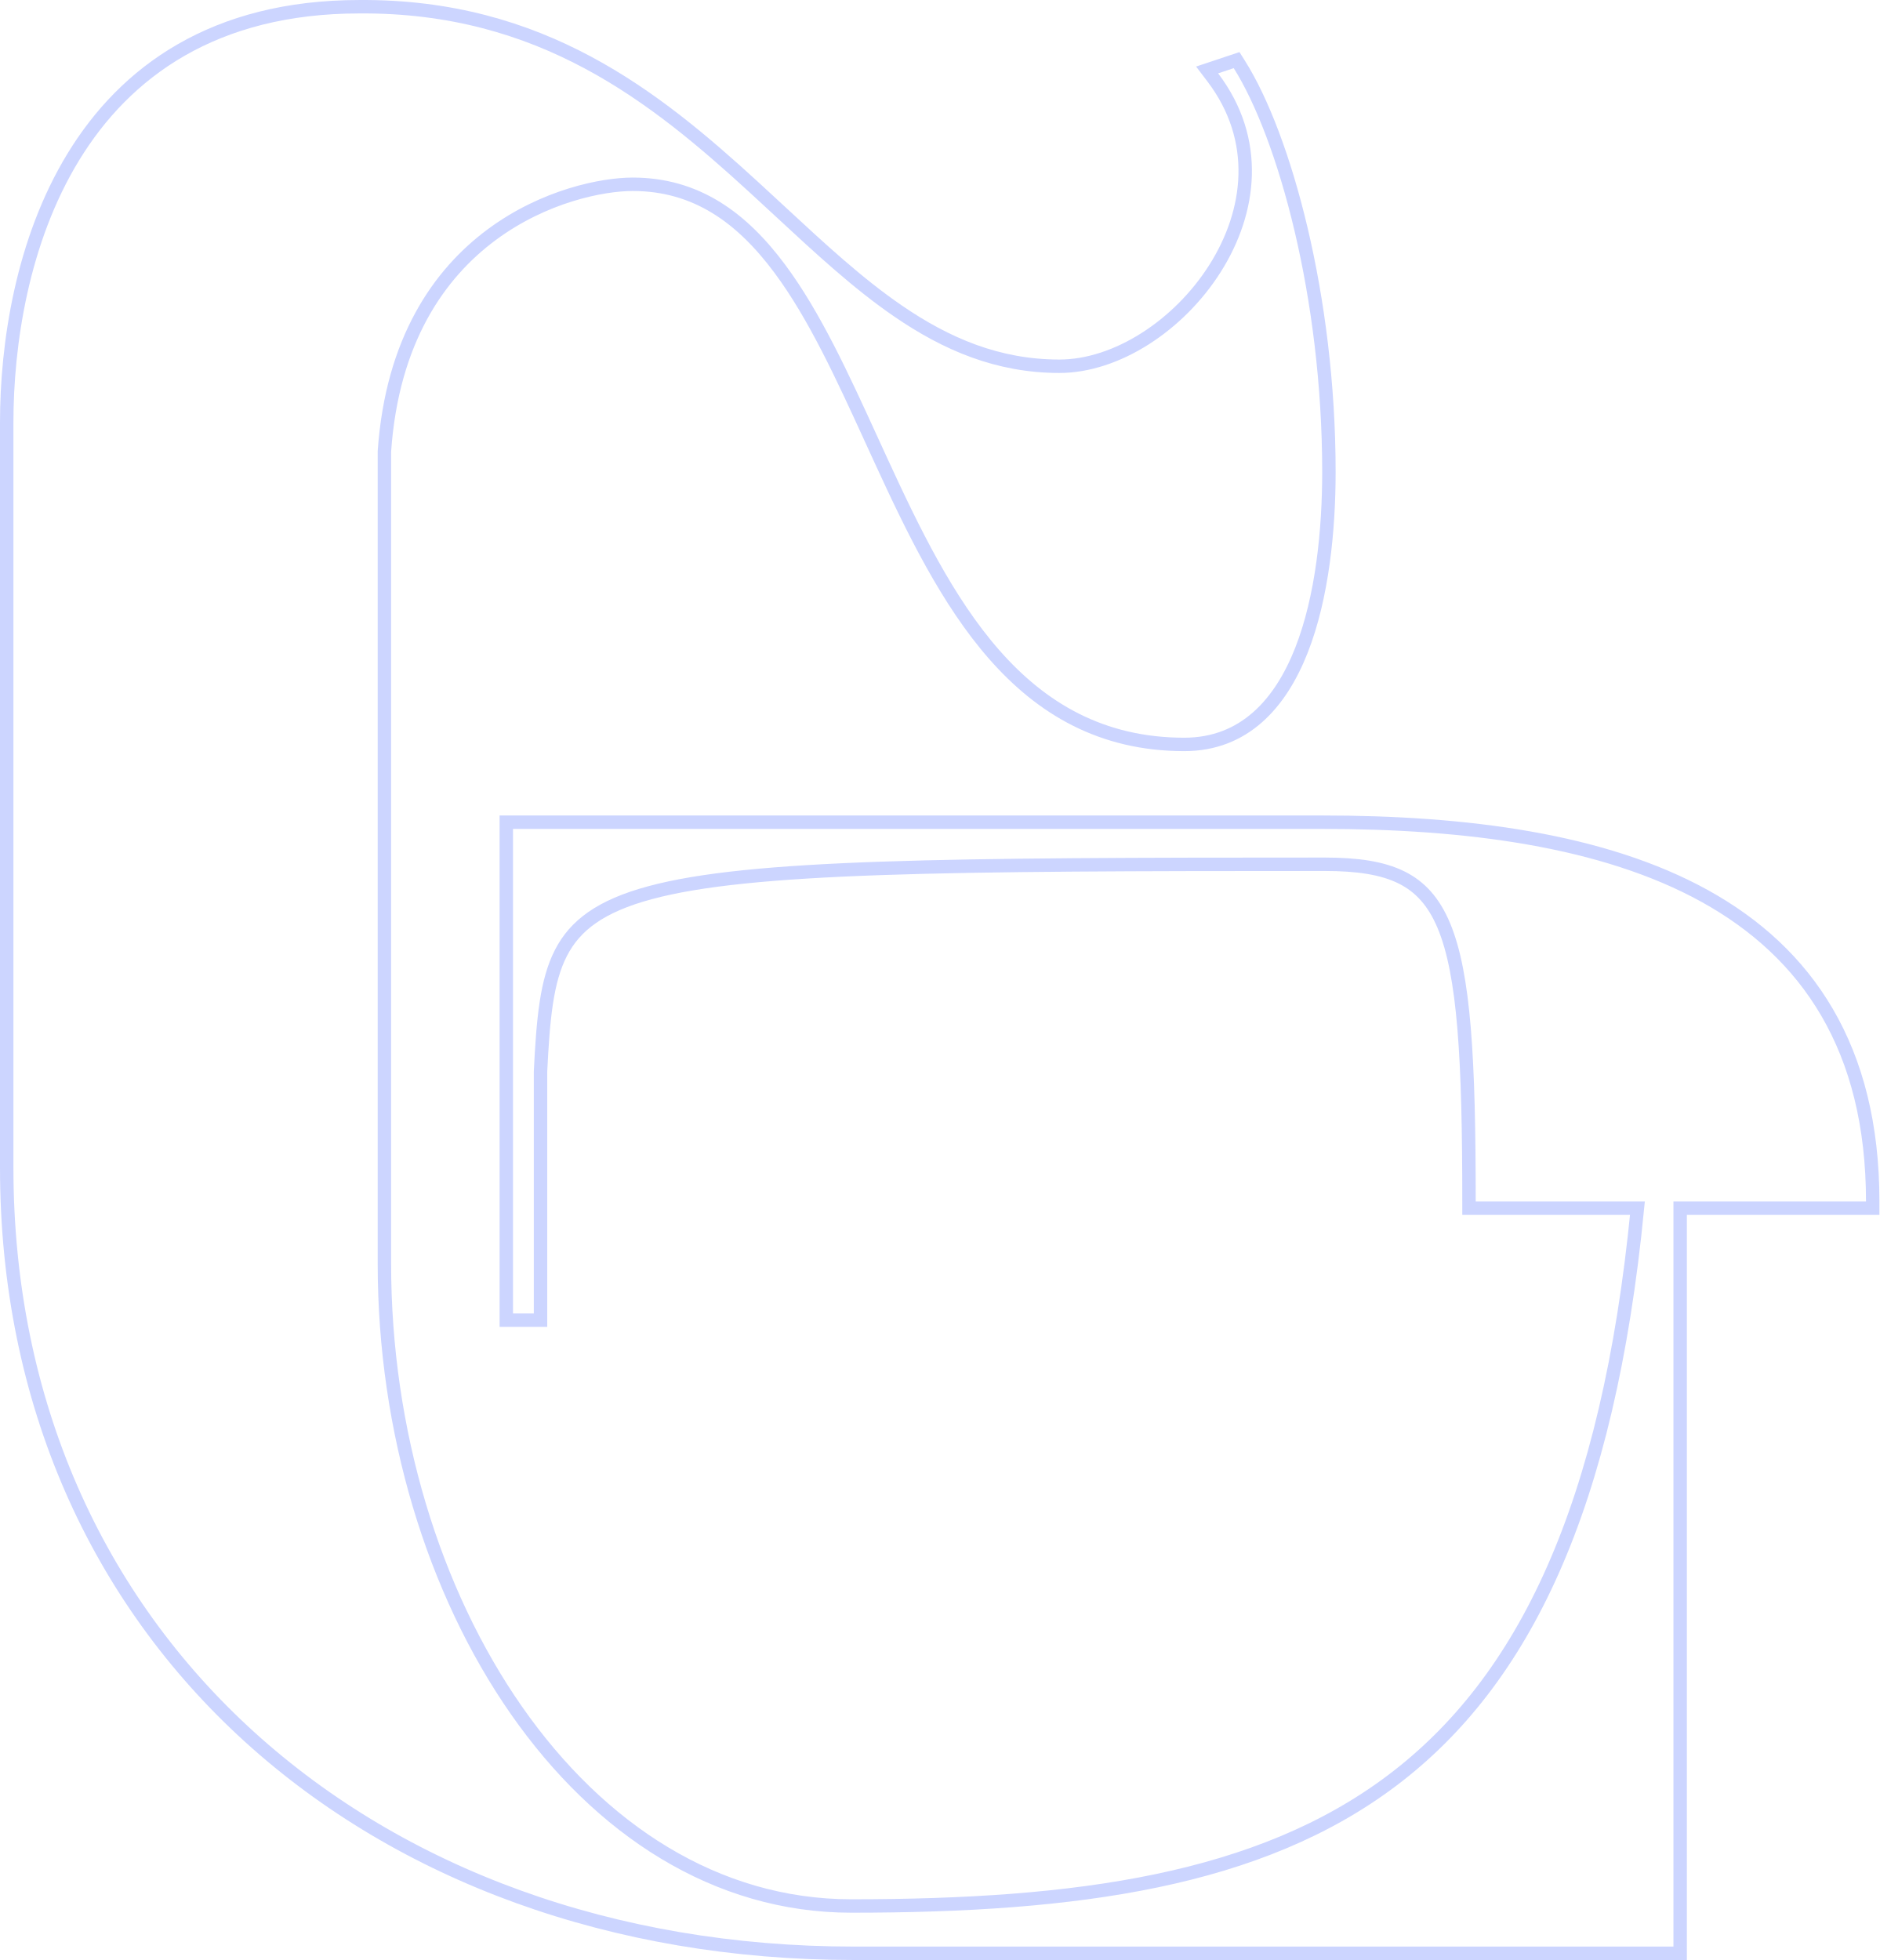
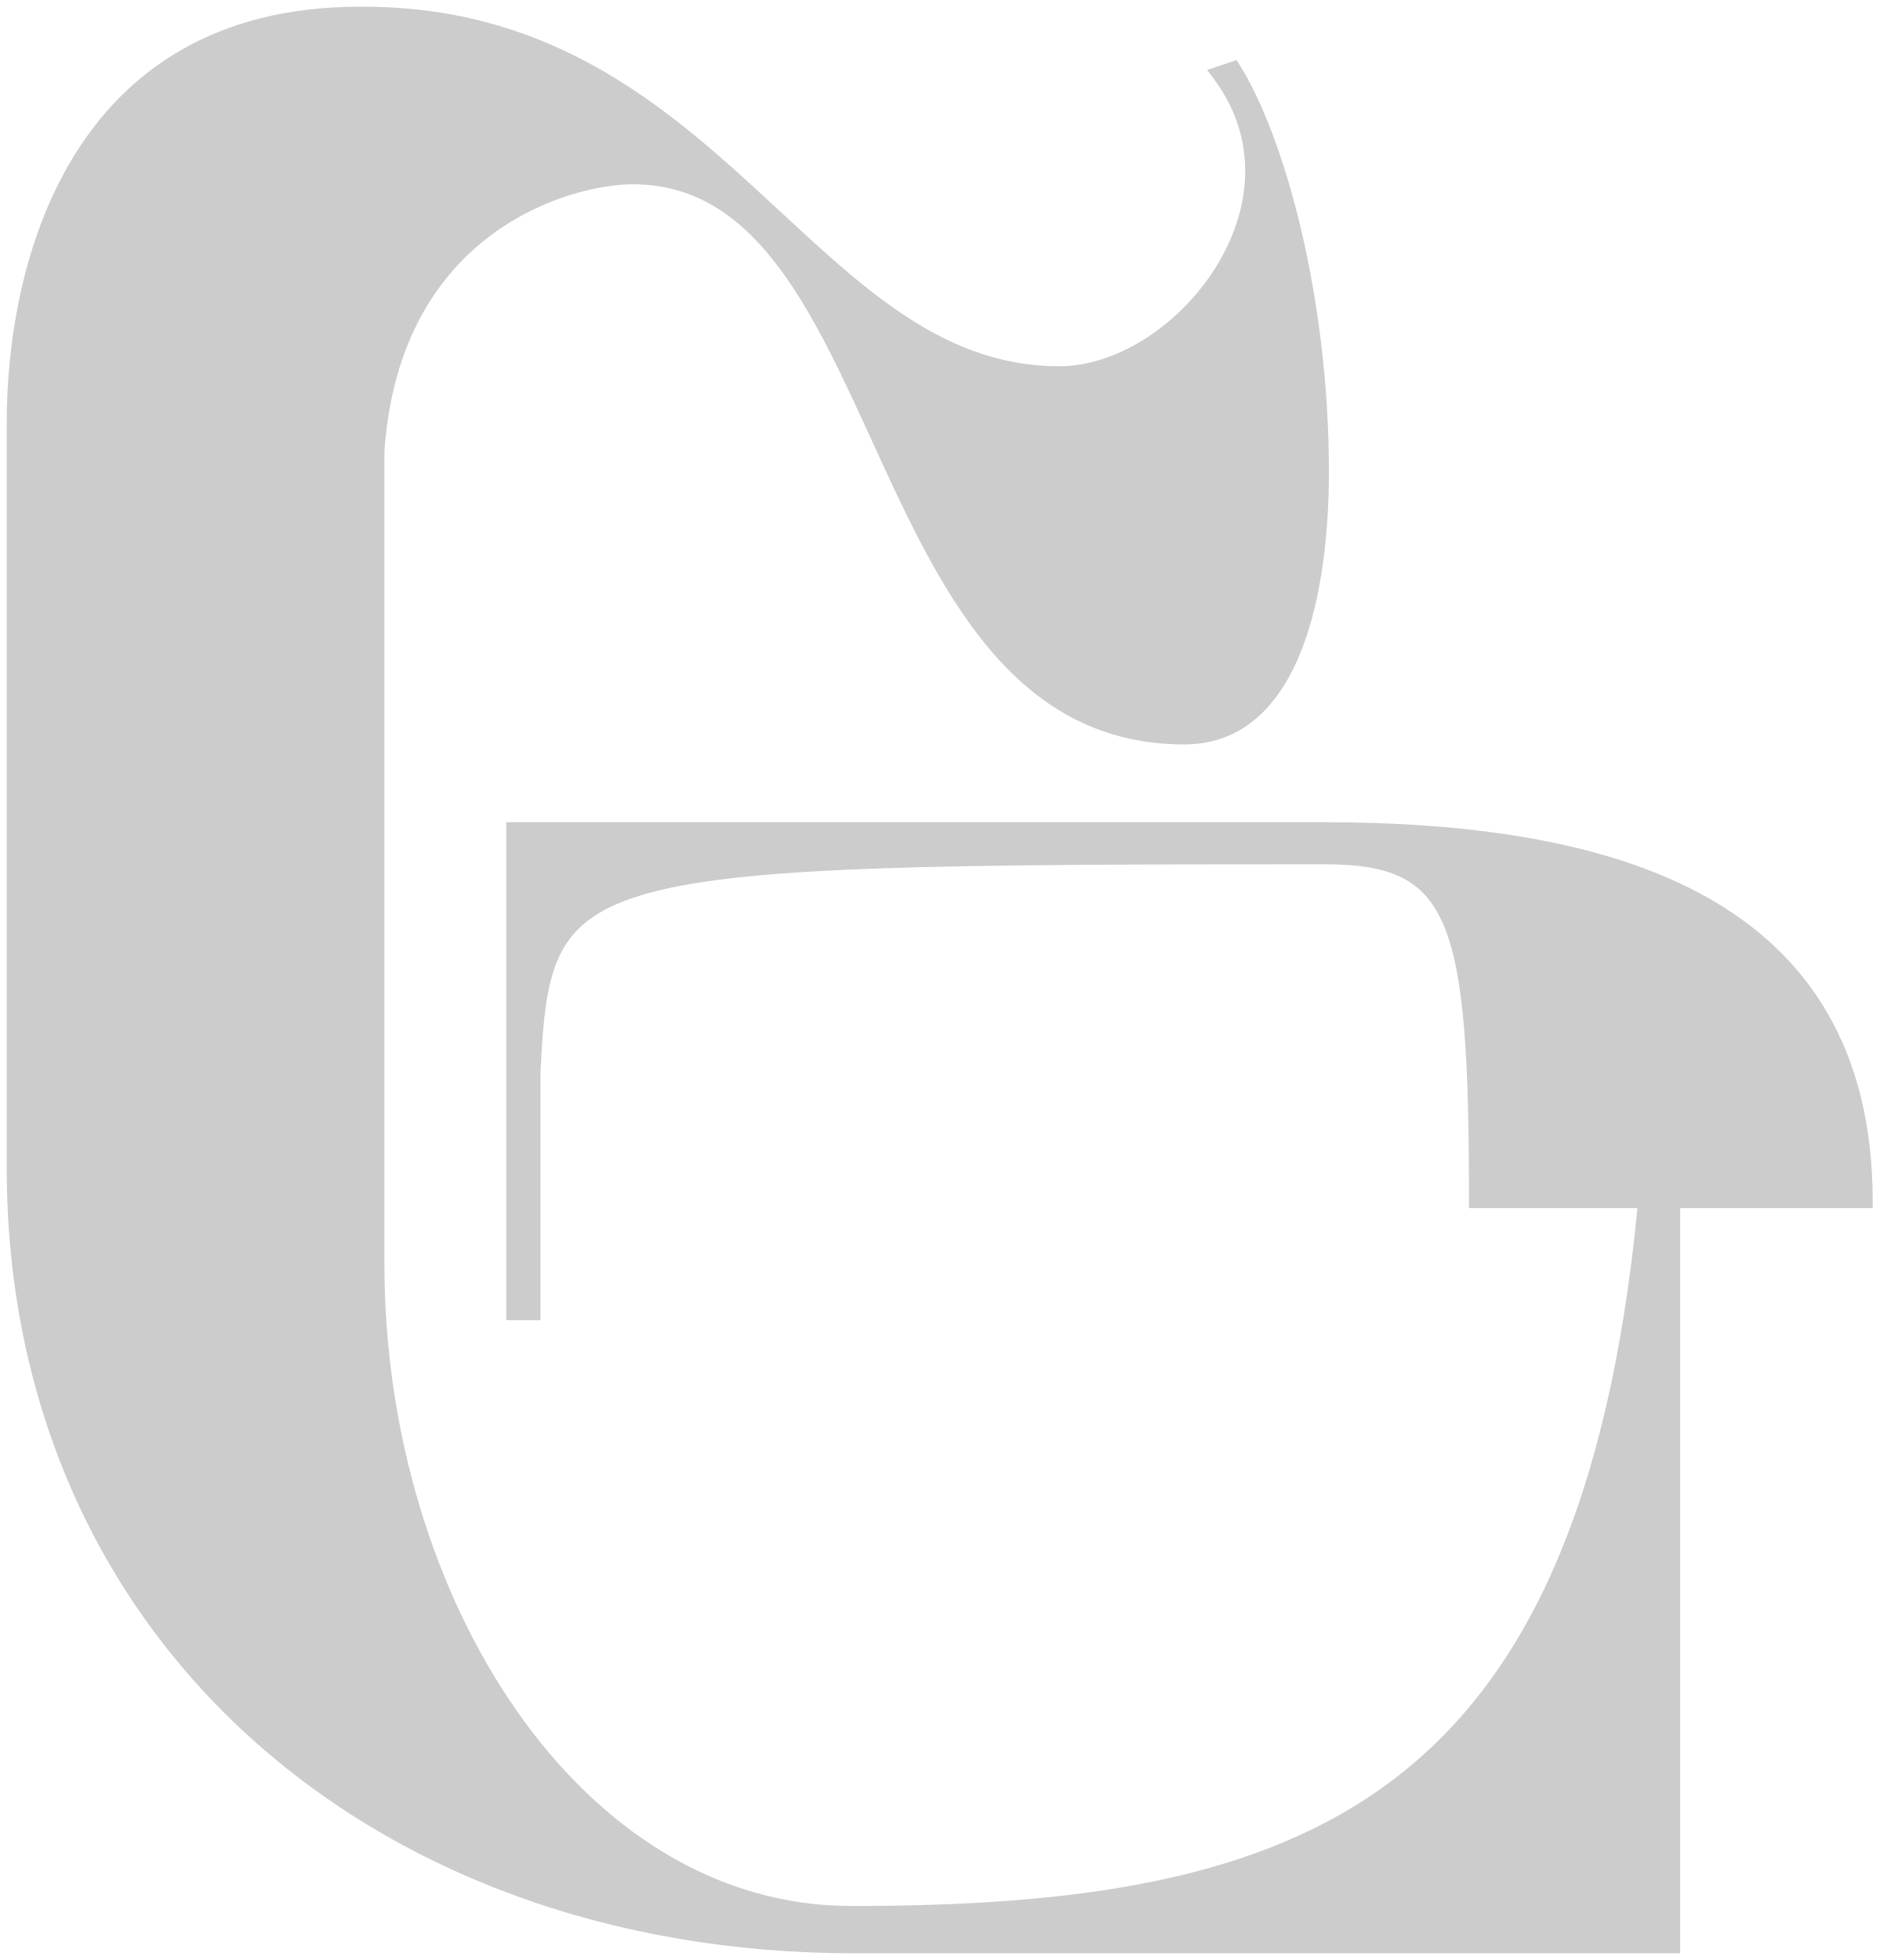
- <svg xmlns="http://www.w3.org/2000/svg" width="140" height="146" viewBox="0 0 140 146" fill="none">
-   <path opacity="0.2" d="M90.581 4.99L89.919 5.211L90.341 5.767C93.865 10.41 93.192 15.755 90.51 19.995C87.813 24.259 83.157 27.282 78.916 27.282C74.347 27.282 70.508 25.647 66.882 23.158C63.897 21.109 61.084 18.503 58.134 15.768C57.486 15.167 56.83 14.559 56.164 13.95C48.807 7.215 40.35 0.403 26.776 0.501C15.935 0.502 9.333 5.353 5.467 11.681C1.622 17.975 0.5 25.696 0.5 31.47V86.974C0.5 122.032 27.711 145.5 63.604 145.5H124.657H125.157V145V89.996H139H139.5V89.496C139.5 83.796 138.285 79.157 136.101 75.411C133.916 71.664 130.78 68.839 126.983 66.741C119.407 62.554 109.174 61.245 98.492 61.245H38.214H37.714V61.745V97.841V98.341H38.214H38.222H38.231H38.24H38.249H38.258H38.267H38.276H38.284H38.293H38.301H38.31H38.318H38.327H38.335H38.343H38.352H38.36H38.368H38.376H38.384H38.392H38.4H38.408H38.415H38.423H38.431H38.438H38.446H38.453H38.461H38.468H38.476H38.483H38.49H38.498H38.505H38.512H38.519H38.526H38.533H38.54H38.547H38.553H38.56H38.567H38.574H38.58H38.587H38.593H38.6H38.606H38.613H38.619H38.625H38.632H38.638H38.644H38.65H38.656H38.662H38.668H38.674H38.68H38.685H38.691H38.697H38.703H38.708H38.714H38.72H38.725H38.73H38.736H38.741H38.747H38.752H38.757H38.763H38.768H38.773H38.778H38.783H38.788H38.793H38.798H38.803H38.807H38.812H38.817H38.822H38.827H38.831H38.836H38.84H38.845H38.849H38.854H38.858H38.862H38.867H38.871H38.875H38.88H38.884H38.888H38.892H38.896H38.9H38.904H38.908H38.912H38.916H38.92H38.924H38.928H38.931H38.935H38.939H38.942H38.946H38.95H38.953H38.956H38.96H38.964H38.967H38.97H38.974H38.977H38.98H38.983H38.987H38.99H38.993H38.996H38.999H39.002H39.005H39.008H39.011H39.014H39.017H39.02H39.023H39.026H39.029H39.031H39.034H39.037H39.04H39.042H39.045H39.047H39.05H39.053H39.055H39.058H39.06H39.063H39.065H39.067H39.07H39.072H39.074H39.077H39.079H39.081H39.084H39.086H39.088H39.09H39.092H39.094H39.096H39.098H39.1H39.102H39.104H39.106H39.108H39.11H39.112H39.114H39.116H39.118H39.12H39.121H39.123H39.125H39.127H39.128H39.13H39.132H39.133H39.135H39.137H39.138H39.14H39.141H39.143H39.144H39.146H39.147H39.149H39.15H39.152H39.153H39.155H39.156H39.157H39.159H39.16H39.161H39.163H39.164H39.165H39.167H39.168H39.169H39.17H39.172H39.173H39.174H39.175H39.176H39.177H39.178H39.18H39.181H39.182H39.183H39.184H39.185H39.186H39.187H39.188H39.189H39.19H39.191H39.192H39.193H39.194H39.195H39.196H39.197H39.198H39.199H39.2H39.201H39.202H39.203H39.203H39.204H39.205H39.206H39.207H39.208H39.209H39.209H39.21H39.211H39.212H39.213H39.213H39.214H39.215H39.216H39.217H39.217H39.218H39.219H39.22H39.221H39.221H39.222H39.223H39.224H39.224H39.225H39.226H39.227H39.227H39.228H39.229H39.23H39.23H39.231H39.232H39.233H39.233H39.234H39.235H39.236H39.236H39.237H39.238H39.238H39.239H39.24H39.241H39.241H39.242H39.243H39.244H39.245H39.245H39.246H39.247H39.248H39.248H39.249H39.25H39.251H39.252H39.252H39.253H39.254H39.255H39.256H39.256H39.257H39.258H39.259H39.26H39.261H39.261H39.262H39.263H39.264H39.265H39.266H39.267H39.268H39.269H39.27H39.271H39.272H39.273H39.274H39.275H39.276H39.277H39.278H39.279H39.28H39.281H39.282H39.283H39.284H39.285H39.286H39.287H39.288H39.29H39.291H39.292H39.293H39.294H39.295H39.297H39.298H39.299H39.3H39.302H39.303H39.304H39.306H39.307H39.309H39.31H39.311H39.313H39.314H39.316H39.317H39.319H39.32H39.322H39.323H39.325H39.326H39.328H39.329H39.331H39.333H39.334H39.336H39.338H39.339H39.341H39.343H39.345H39.346H39.348H39.35H39.352H39.354H39.356H39.358H39.36H39.362H39.364H39.366H39.368H39.37H39.372H39.374H39.376H39.378H39.38H39.383H39.385H39.387H39.389H39.392H39.394H39.396H39.399H39.401H39.404H39.406H39.408H39.411H39.413H39.416H39.419H39.421H39.424H39.427H39.429H39.432H39.435H39.438H39.44H39.443H39.446H39.449H39.452H39.455H39.458H39.461H39.464H39.467H39.47H39.473H39.476H39.48H39.483H39.486H39.489H39.493H39.496H39.499H39.503H39.506H39.51H39.513H39.517H39.52H39.524H39.528H39.531H39.535H39.539H39.543H39.547H39.55H39.554H39.558H39.562H39.566H39.57H39.574H39.578H39.583H39.587H39.591H39.595H39.6H39.604H39.608H39.613H39.617H39.622H39.626H39.631H39.635H39.64H39.645H39.65H39.654H39.659H39.664H39.669H39.674H39.679H39.684H39.689H39.694H39.699H39.704H39.709H39.715H39.72H39.725H39.731H39.736H39.742H39.747H39.753H39.758H39.764H40.264V97.841V79.805C40.459 75.906 40.704 73.089 41.784 70.985C42.836 68.934 44.724 67.494 48.422 66.497C52.141 65.494 57.614 64.961 65.729 64.682C73.835 64.404 84.534 64.379 98.685 64.379C101.13 64.379 102.976 64.657 104.391 65.356C105.782 66.043 106.803 67.16 107.552 68.948C108.309 70.755 108.782 73.234 109.062 76.611C109.342 79.982 109.427 84.21 109.427 89.496V89.996H109.927H121.975C119.799 112.304 113.503 125.231 103.714 132.617C93.825 140.08 80.26 141.977 63.41 141.977C53.345 141.977 44.663 136.275 38.478 127.417C32.292 118.558 28.635 106.58 28.635 94.154V33.622C29.21 25.335 32.721 20.38 36.622 17.486C40.547 14.574 44.897 13.727 47.129 13.727C51.857 13.727 55.262 16.207 58.108 20.045C60.693 23.53 62.771 28.071 64.924 32.778C65.155 33.283 65.387 33.791 65.621 34.299C68.016 39.507 70.575 44.788 74.064 48.763C77.572 52.758 82.038 55.452 88.219 55.452C92.681 55.452 95.384 52.412 96.946 48.44C98.506 44.473 98.992 39.451 98.992 35.157C98.992 22.097 95.687 10.156 92.325 4.81L92.116 4.478L91.743 4.602L90.581 4.99Z" stroke="#002DFF" />
+ <svg xmlns="http://www.w3.org/2000/svg" viewBox="0 0 140 146">
+   <path opacity=".2" d="m90.58 4.99-.661.221.422.556c3.524 4.643 2.85 9.988.169 14.228-2.697 4.264-7.353 7.287-11.594 7.287-4.569 0-8.408-1.635-12.034-4.124-2.985-2.049-5.798-4.655-8.748-7.39a428.133 428.133 0 0 0-1.97-1.818C48.807 7.215 40.35.403 26.776.501c-10.84 0-17.443 4.852-21.309 11.18C1.622 17.975.5 25.696.5 31.47v55.504c0 35.058 27.211 58.526 63.104 58.526h61.553V89.996H139.5v-.5c0-5.7-1.215-10.339-3.399-14.085-2.185-3.747-5.321-6.572-9.118-8.67-7.576-4.187-17.809-5.496-28.491-5.496H37.713V98.34H40.264V79.805c.195-3.899.44-6.716 1.52-8.82 1.052-2.051 2.94-3.491 6.638-4.488 3.719-1.003 9.192-1.536 17.307-1.815 8.106-.278 18.805-.303 32.956-.303 2.445 0 4.291.278 5.706.977 1.391.687 2.412 1.804 3.161 3.592.757 1.807 1.23 4.286 1.51 7.663.28 3.371.365 7.599.365 12.885v.5h12.548c-2.176 22.308-8.472 35.235-18.261 42.621-9.889 7.463-23.454 9.36-40.304 9.36-10.065 0-18.746-5.702-24.932-14.56-6.186-8.859-9.843-20.837-9.843-33.263V33.622c.575-8.287 4.086-13.242 7.987-16.136 3.925-2.912 8.275-3.759 10.507-3.759 4.728 0 8.133 2.48 10.98 6.318 2.584 3.485 4.662 8.026 6.815 12.733.231.505.463 1.013.697 1.52 2.395 5.21 4.954 10.49 8.443 14.465 3.508 3.995 7.974 6.69 14.155 6.69 4.463 0 7.165-3.04 8.727-7.013 1.56-3.967 2.046-8.99 2.046-13.283 0-13.06-3.305-25-6.667-30.347l-.21-.332-.372.124-1.162.388Z" />
</svg>
